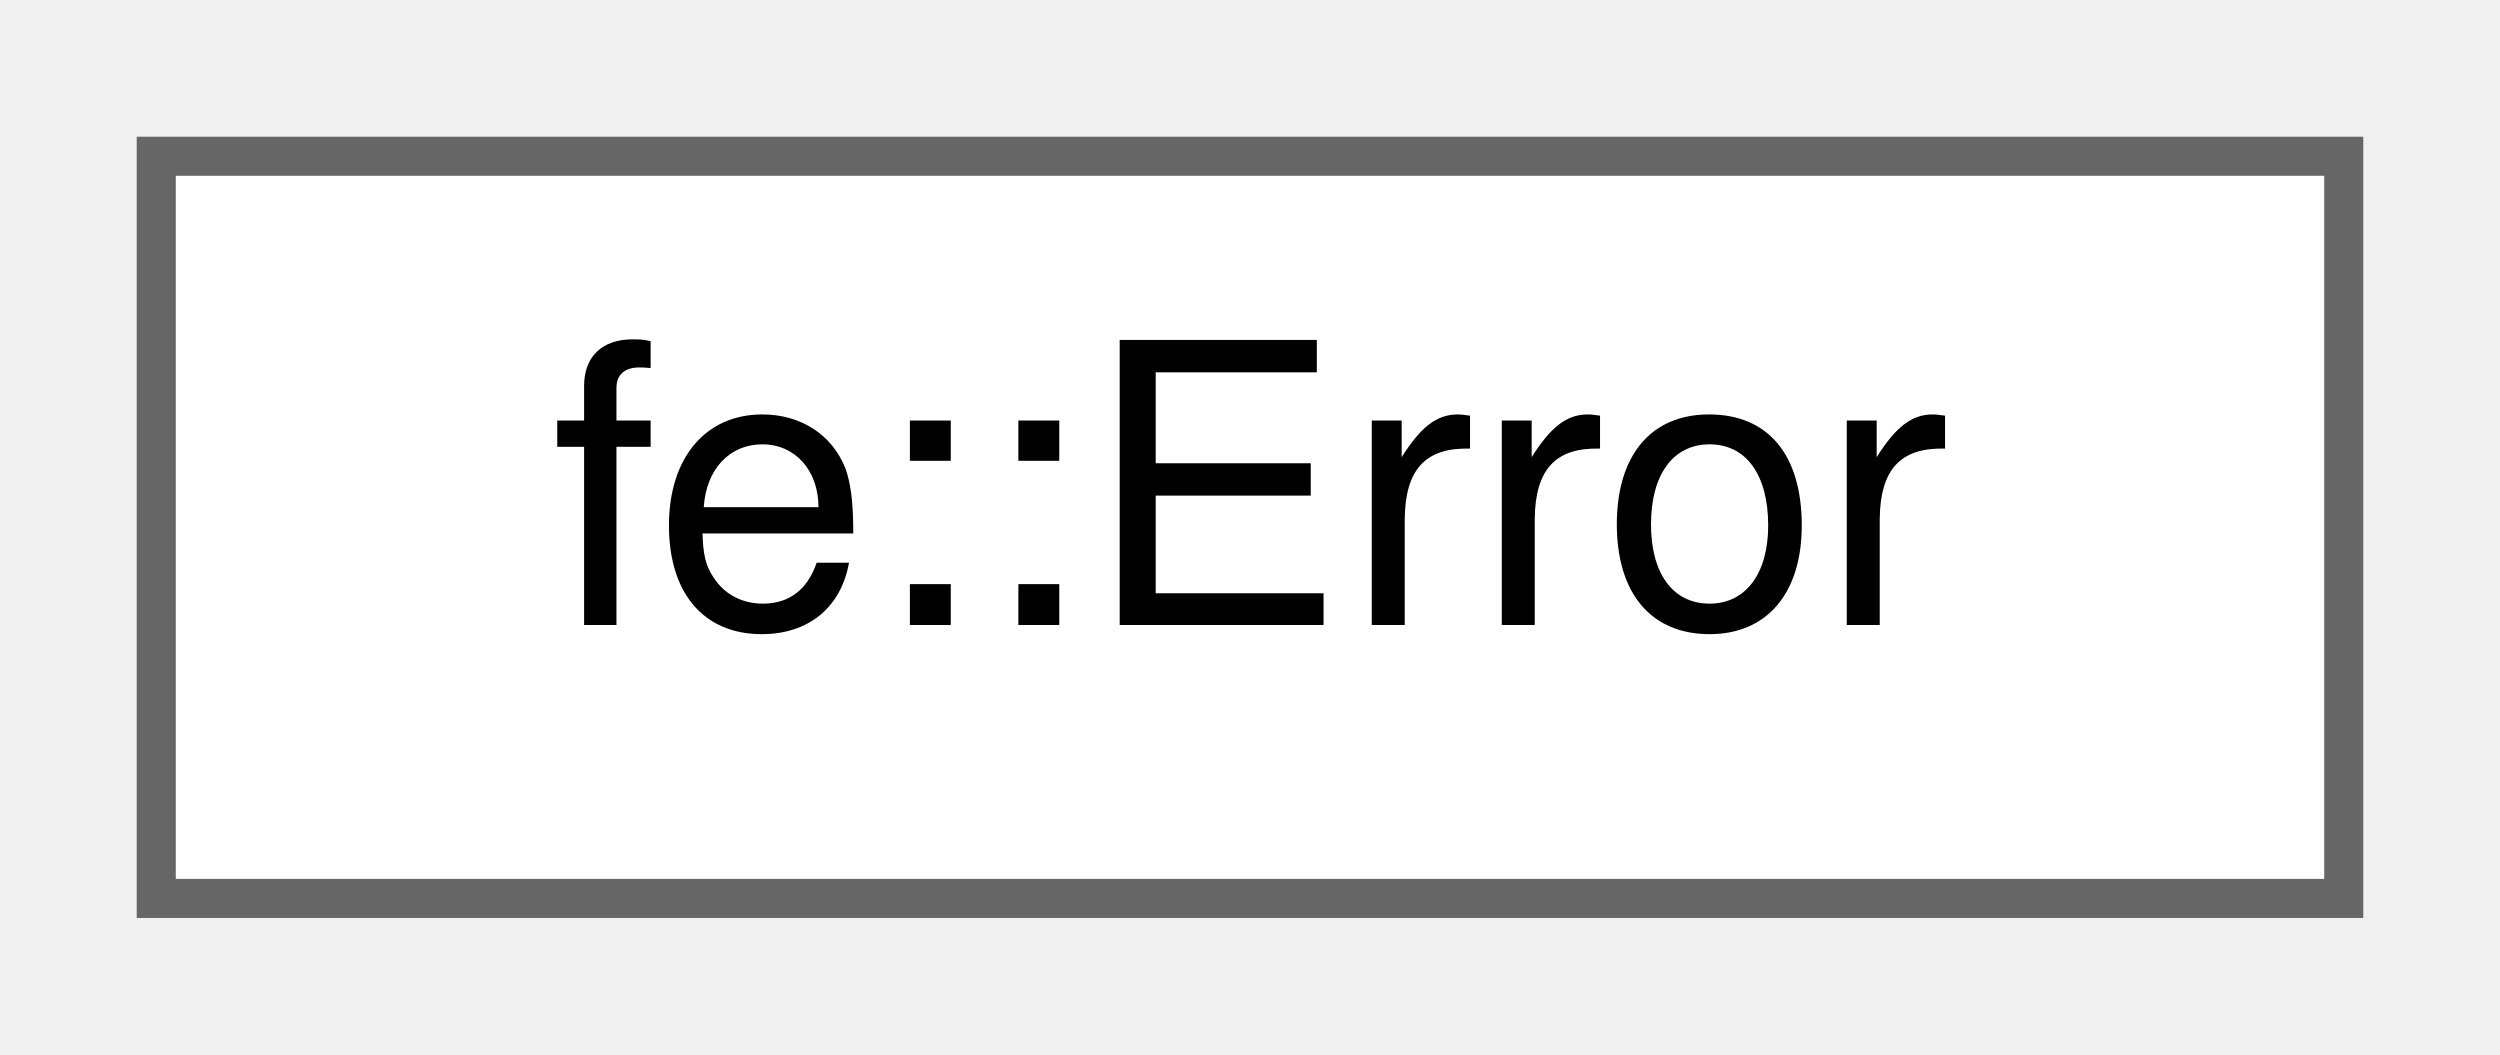
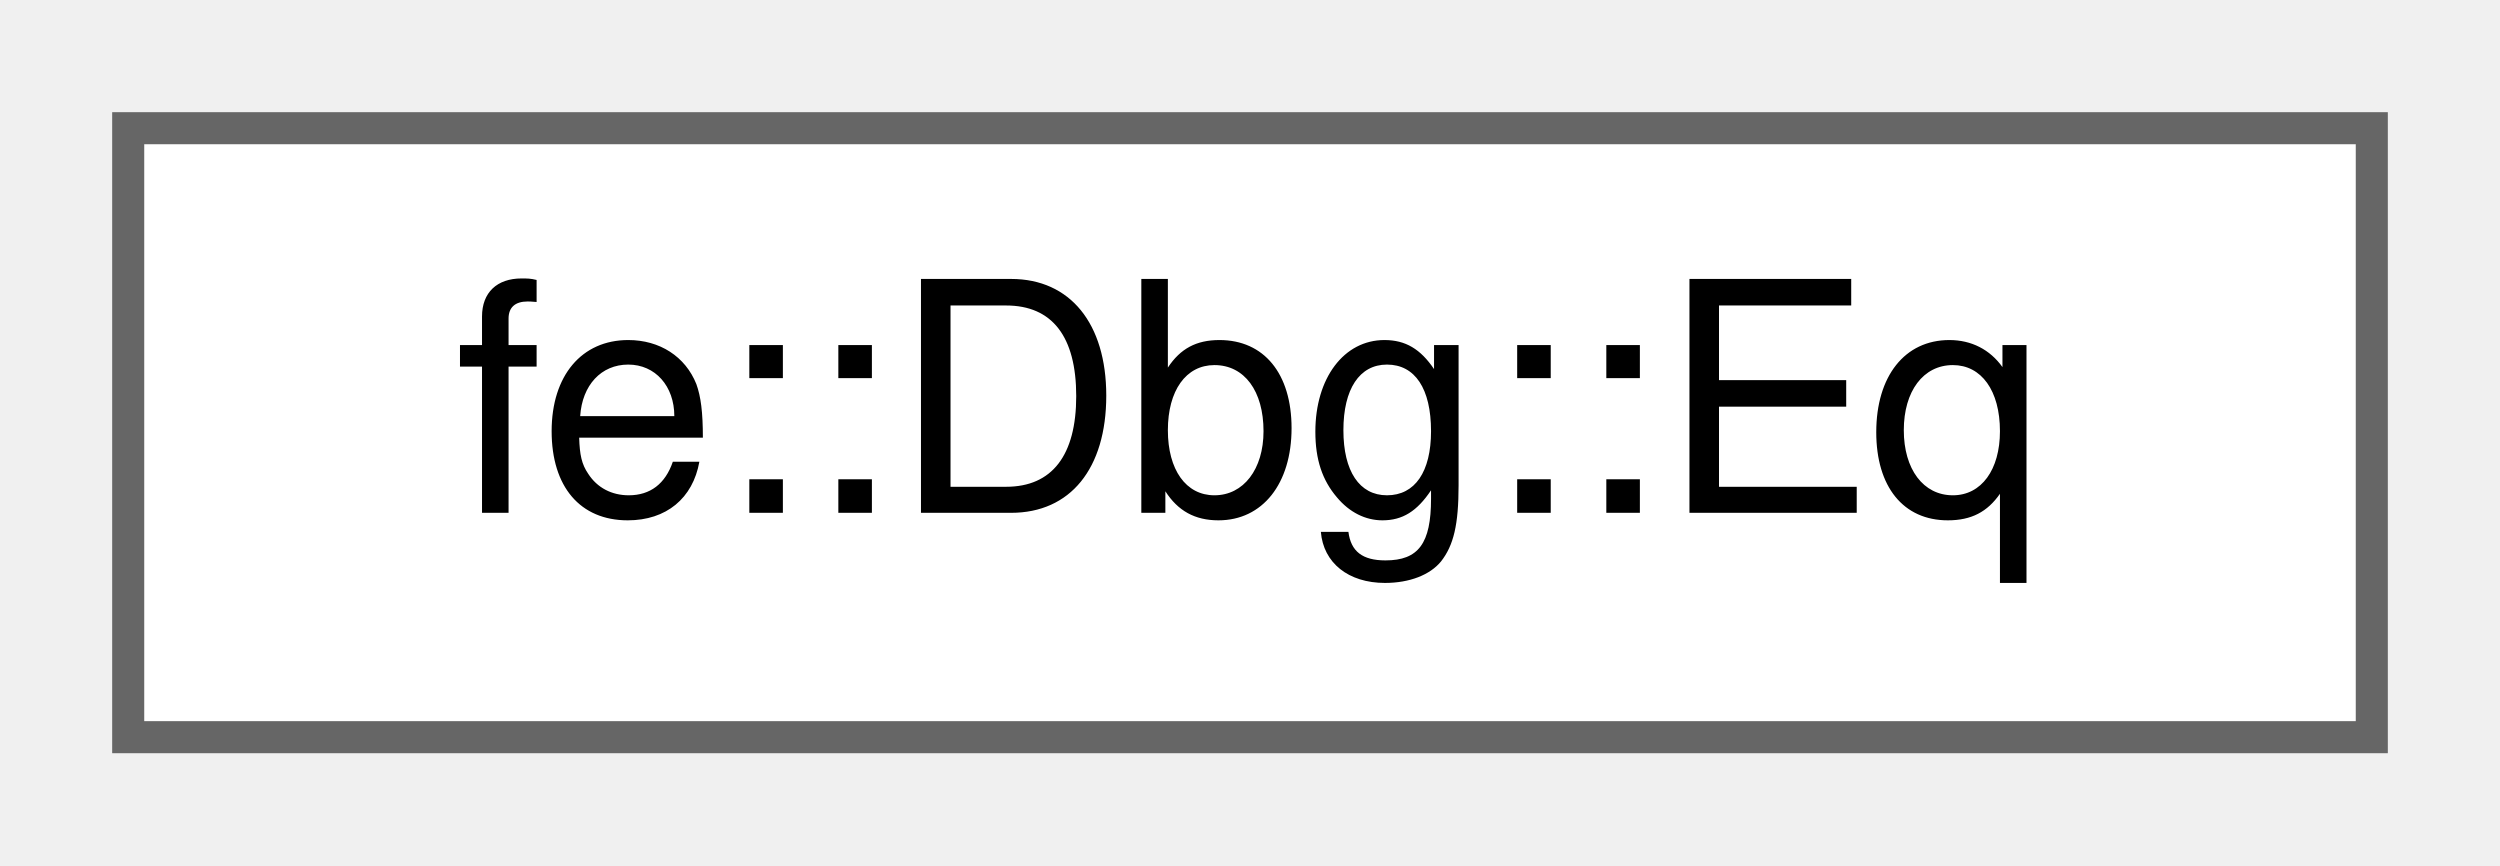
- <svg xmlns="http://www.w3.org/2000/svg" xmlns:xlink="http://www.w3.org/1999/xlink" width="64pt" height="27pt" viewBox="0.00 0.00 64.00 27.00">
+ <svg xmlns="http://www.w3.org/2000/svg" xmlns:xlink="http://www.w3.org/1999/xlink" width="78pt" height="27pt" viewBox="0.00 0.00 78.00 27.00">
  <g id="graph0" class="graph" transform="scale(1 1) rotate(0) translate(4 23)">
    <g id="Node000000" class="node">
      <g id="a_Node000000">
-         <a xlink:href="classfe_1_1Error.html" target="_top" xlink:title="Collects diagnostics and hands each to the Diag that lays it out.">
-           <polygon fill="white" stroke="#666666" points="56,-19 0,-19 0,0 56,0 56,-19" />
-           <text text-anchor="middle" x="28" y="-7" font-family="Helvetica,sans-Serif" font-size="10.00">fe::Error</text>
+         <a xlink:href="structfe_1_1Dbg_1_1Eq.html" target="_top" xlink:title=" ">
+           <polygon fill="white" stroke="#666666" points="70,-19 0,-19 0,0 70,0 70,-19" />
+           <text text-anchor="middle" x="35" y="-7" font-family="Helvetica,sans-Serif" font-size="10.00">fe::Dbg::Eq</text>
        </a>
      </g>
    </g>
  </g>
</svg>
